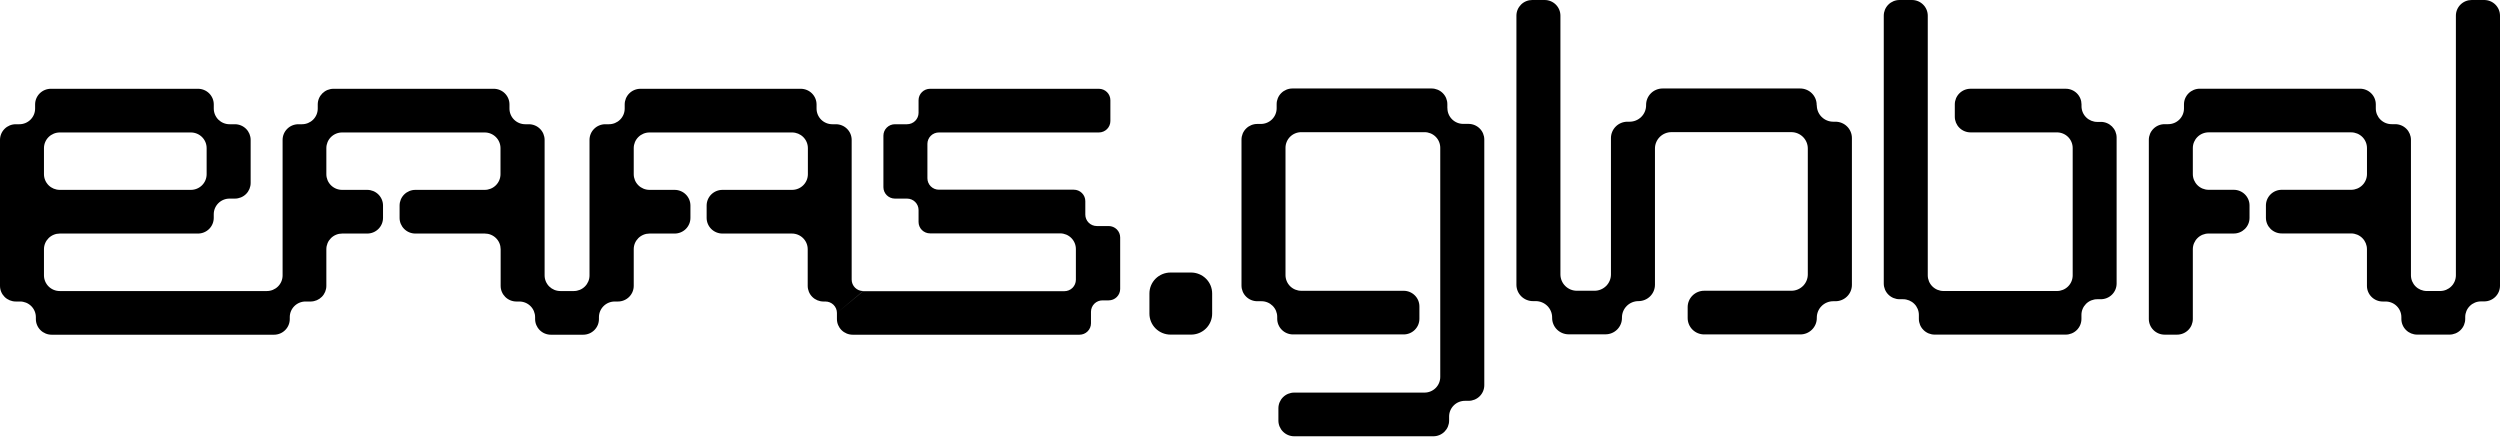
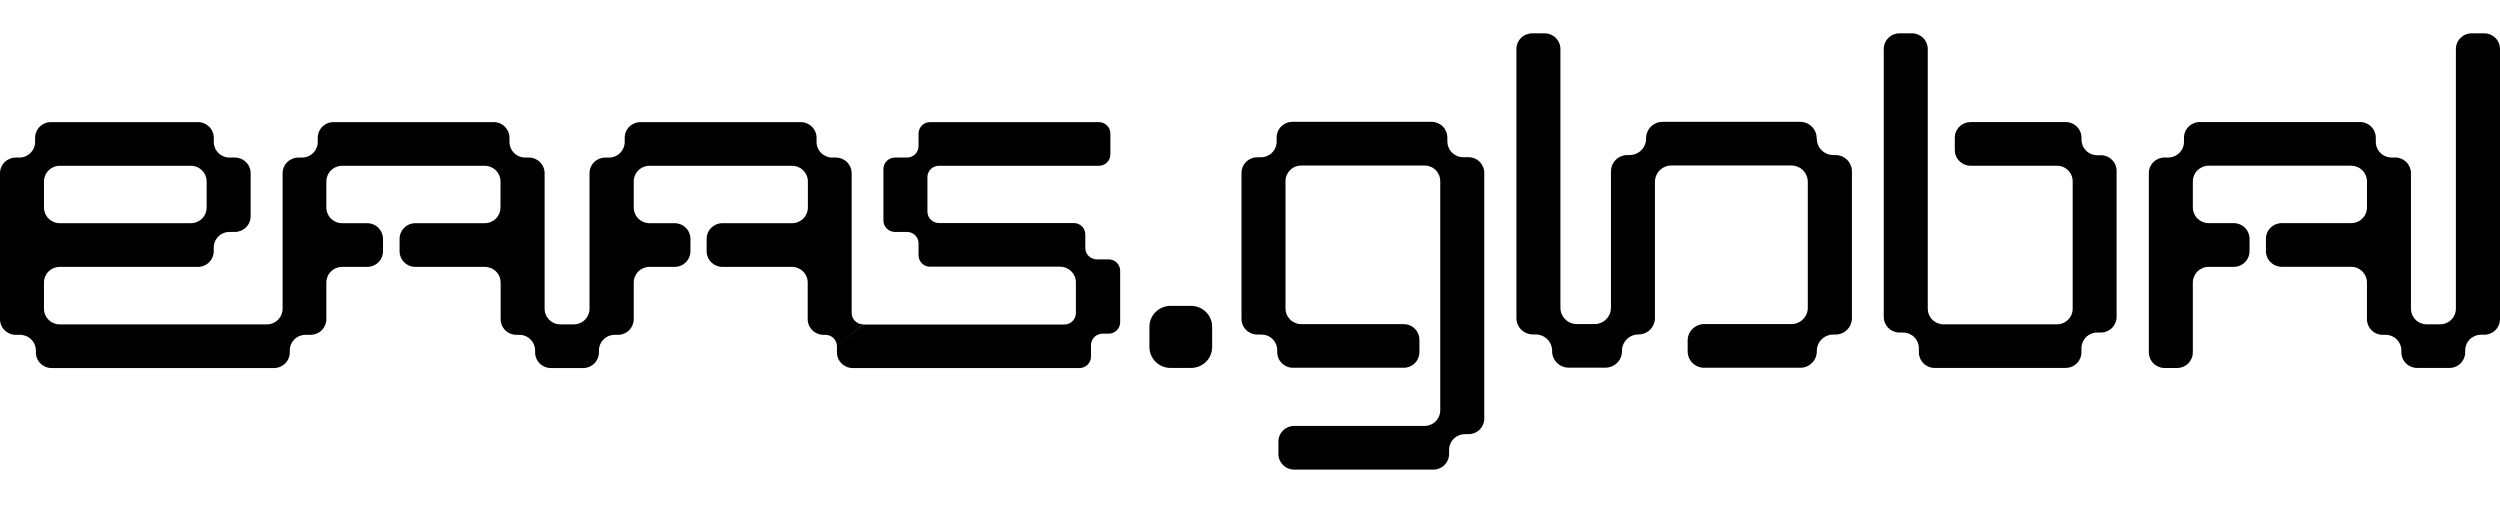
- <svg xmlns="http://www.w3.org/2000/svg" width="255" height="45" viewBox="0 0 255 45" fill="none">
-   <path d="M214.293 12.436H213.927C213.715 12.436 213.506 12.395 213.31 12.315C213.114 12.235 212.936 12.118 212.787 11.969C212.637 11.821 212.518 11.645 212.437 11.45C212.356 11.256 212.314 11.048 212.314 10.838V10.646C212.313 10.436 212.271 10.228 212.19 10.035C212.109 9.841 211.99 9.665 211.84 9.517C211.69 9.369 211.512 9.252 211.317 9.172C211.121 9.092 210.912 9.051 210.701 9.052H200.996C200.57 9.052 200.162 9.22 199.86 9.519C199.559 9.818 199.39 10.223 199.39 10.646V11.906C199.39 12.115 199.431 12.323 199.511 12.517C199.592 12.711 199.71 12.887 199.859 13.035C200.008 13.184 200.185 13.301 200.381 13.382C200.576 13.462 200.785 13.503 200.996 13.503H209.804C210.016 13.503 210.225 13.544 210.421 13.624C210.616 13.704 210.794 13.822 210.944 13.97C211.093 14.119 211.212 14.295 211.292 14.489C211.373 14.683 211.414 14.891 211.414 15.101V28.085C211.414 28.295 211.373 28.503 211.292 28.697C211.212 28.891 211.093 29.067 210.944 29.216C210.794 29.364 210.616 29.482 210.421 29.562C210.225 29.642 210.016 29.683 209.804 29.683H198.238C197.812 29.682 197.403 29.513 197.102 29.213C196.801 28.914 196.632 28.508 196.632 28.085V1.598C196.631 1.174 196.461 0.767 196.158 0.468C195.856 0.168 195.446 -1.09019e-06 195.019 0L193.753 0C193.326 0 192.917 0.168 192.615 0.468C192.313 0.768 192.144 1.174 192.144 1.598V28.92C192.144 29.344 192.313 29.751 192.615 30.051C192.916 30.351 193.326 30.52 193.753 30.521H194.119C194.544 30.522 194.952 30.691 195.253 30.989C195.554 31.288 195.724 31.693 195.725 32.115V32.536C195.727 32.96 195.897 33.365 196.2 33.664C196.502 33.963 196.911 34.13 197.338 34.13H210.701C210.912 34.13 211.121 34.088 211.316 34.007C211.511 33.927 211.689 33.809 211.838 33.66C211.987 33.511 212.105 33.335 212.185 33.141C212.266 32.947 212.307 32.739 212.307 32.529V32.115C212.307 31.905 212.349 31.698 212.43 31.504C212.512 31.311 212.631 31.135 212.78 30.987C212.93 30.839 213.108 30.721 213.303 30.642C213.499 30.562 213.708 30.521 213.92 30.521H214.285C214.713 30.52 215.122 30.351 215.424 30.051C215.726 29.751 215.895 29.344 215.895 28.92V14.033C215.895 13.823 215.854 13.615 215.774 13.421C215.693 13.227 215.574 13.05 215.425 12.901C215.275 12.753 215.098 12.635 214.902 12.554C214.707 12.474 214.497 12.432 214.285 12.432" fill="black" />
-   <path d="M185.3 10.744V10.697C185.3 10.477 185.257 10.26 185.173 10.057C185.088 9.854 184.964 9.67 184.808 9.515C184.652 9.359 184.466 9.236 184.261 9.153C184.057 9.069 183.838 9.026 183.617 9.026H169.585C169.364 9.026 169.145 9.069 168.94 9.153C168.736 9.236 168.55 9.359 168.394 9.515C168.238 9.67 168.114 9.854 168.029 10.057C167.945 10.26 167.902 10.477 167.902 10.697V10.744C167.902 10.963 167.859 11.18 167.774 11.383C167.69 11.586 167.566 11.77 167.409 11.925C167.253 12.08 167.068 12.203 166.863 12.287C166.659 12.371 166.44 12.414 166.219 12.414H166C165.554 12.414 165.127 12.589 164.811 12.902C164.496 13.214 164.318 13.638 164.317 14.081V27.987C164.318 28.206 164.275 28.424 164.19 28.627C164.106 28.829 163.982 29.014 163.826 29.169C163.669 29.324 163.484 29.447 163.279 29.531C163.075 29.615 162.856 29.658 162.635 29.657H160.846C160.625 29.658 160.406 29.615 160.201 29.531C159.997 29.447 159.811 29.324 159.655 29.169C159.499 29.014 159.375 28.829 159.29 28.627C159.206 28.424 159.163 28.206 159.163 27.987V1.598C159.163 1.174 158.994 0.768 158.692 0.468C158.39 0.168 157.981 4.12639e-06 157.554 4.12639e-06H156.288C156.076 -0 155.867 0.04 155.671 0.121C155.475 0.201 155.297 0.318 155.148 0.467C154.998 0.615 154.879 0.791 154.798 0.985C154.717 1.179 154.675 1.387 154.675 1.598V29.047C154.676 29.489 154.853 29.913 155.169 30.226C155.484 30.538 155.912 30.714 156.357 30.714H156.639C156.86 30.714 157.079 30.757 157.283 30.841C157.486 30.925 157.672 31.048 157.828 31.203C157.984 31.358 158.107 31.542 158.191 31.745C158.276 31.948 158.319 32.165 158.318 32.384V32.431C158.318 32.874 158.495 33.299 158.811 33.612C159.127 33.925 159.555 34.101 160.001 34.101H163.758C163.979 34.102 164.198 34.059 164.402 33.975C164.607 33.891 164.792 33.768 164.949 33.613C165.105 33.458 165.229 33.274 165.313 33.071C165.398 32.868 165.441 32.651 165.44 32.431V32.384C165.44 31.941 165.618 31.516 165.933 31.203C166.249 30.89 166.677 30.714 167.123 30.714C167.569 30.714 167.996 30.538 168.312 30.226C168.627 29.913 168.805 29.489 168.806 29.047V15.152C168.805 14.932 168.848 14.714 168.933 14.511C169.017 14.308 169.141 14.124 169.297 13.968C169.454 13.813 169.639 13.69 169.844 13.605C170.048 13.521 170.267 13.478 170.488 13.478H182.713C182.935 13.478 183.154 13.521 183.358 13.605C183.563 13.69 183.748 13.813 183.905 13.968C184.061 14.124 184.185 14.308 184.269 14.511C184.353 14.714 184.397 14.932 184.396 15.152V27.987C184.397 28.206 184.353 28.424 184.269 28.627C184.185 28.829 184.061 29.014 183.904 29.169C183.748 29.324 183.562 29.447 183.358 29.531C183.154 29.615 182.935 29.658 182.713 29.657H173.824C173.378 29.657 172.95 29.833 172.635 30.146C172.319 30.459 172.142 30.884 172.142 31.327V32.442C172.142 32.885 172.319 33.31 172.635 33.623C172.95 33.936 173.378 34.112 173.824 34.112H183.632C183.853 34.112 184.071 34.069 184.276 33.985C184.48 33.901 184.665 33.778 184.821 33.623C184.978 33.468 185.102 33.284 185.186 33.081C185.271 32.879 185.314 32.661 185.314 32.442V32.395C185.314 32.176 185.357 31.959 185.441 31.756C185.525 31.553 185.649 31.369 185.805 31.214C185.961 31.059 186.146 30.936 186.35 30.852C186.554 30.768 186.773 30.725 186.993 30.725H187.213C187.434 30.725 187.652 30.682 187.856 30.599C188.061 30.515 188.246 30.393 188.402 30.238C188.559 30.083 188.683 29.899 188.767 29.697C188.852 29.494 188.895 29.277 188.895 29.058V14.081C188.895 13.861 188.852 13.644 188.767 13.442C188.683 13.24 188.559 13.056 188.402 12.901C188.246 12.746 188.061 12.623 187.856 12.54C187.652 12.456 187.434 12.414 187.213 12.414H186.993C186.773 12.414 186.554 12.371 186.35 12.287C186.146 12.203 185.961 12.08 185.805 11.925C185.649 11.77 185.525 11.585 185.441 11.383C185.357 11.18 185.314 10.963 185.314 10.744" fill="black" />
-   <path d="M147.63 11.045V10.624C147.63 10.2 147.46 9.794 147.158 9.494C146.857 9.195 146.447 9.026 146.02 9.026H131.827C131.4 9.026 130.991 9.195 130.689 9.494C130.387 9.794 130.218 10.2 130.218 10.624V11.045C130.218 11.469 130.048 11.875 129.746 12.175C129.444 12.474 129.035 12.643 128.608 12.643H128.242C127.815 12.643 127.406 12.811 127.104 13.111C126.802 13.41 126.633 13.817 126.633 14.24V29.127C126.633 29.551 126.802 29.957 127.104 30.257C127.406 30.556 127.815 30.725 128.242 30.725H128.667C128.878 30.724 129.088 30.765 129.283 30.845C129.479 30.925 129.656 31.043 129.806 31.191C129.955 31.34 130.074 31.516 130.155 31.71C130.235 31.904 130.277 32.112 130.276 32.322V32.515C130.276 32.938 130.446 33.345 130.748 33.644C131.049 33.944 131.459 34.112 131.886 34.112H143.167C143.379 34.113 143.588 34.072 143.784 33.992C143.98 33.912 144.158 33.794 144.307 33.646C144.457 33.497 144.576 33.321 144.657 33.127C144.738 32.933 144.78 32.725 144.78 32.515V31.255C144.78 31.045 144.738 30.837 144.657 30.643C144.576 30.449 144.457 30.273 144.307 30.125C144.157 29.977 143.979 29.86 143.784 29.78C143.588 29.7 143.379 29.66 143.167 29.661H132.731C132.519 29.661 132.309 29.619 132.114 29.539C131.918 29.458 131.741 29.34 131.591 29.192C131.442 29.043 131.323 28.866 131.243 28.672C131.162 28.478 131.121 28.27 131.121 28.059V15.075C131.121 14.866 131.163 14.658 131.244 14.465C131.325 14.271 131.443 14.095 131.593 13.947C131.742 13.799 131.92 13.682 132.115 13.602C132.31 13.522 132.52 13.481 132.731 13.482H145.3C145.511 13.481 145.72 13.522 145.915 13.602C146.11 13.682 146.287 13.799 146.436 13.947C146.585 14.095 146.704 14.271 146.784 14.465C146.865 14.659 146.906 14.866 146.906 15.075V38.447C146.906 38.657 146.865 38.865 146.784 39.059C146.704 39.252 146.586 39.428 146.436 39.577C146.287 39.725 146.11 39.843 145.915 39.923C145.72 40.004 145.511 40.045 145.3 40.045H132.006C131.58 40.046 131.171 40.215 130.869 40.514C130.568 40.813 130.398 41.219 130.397 41.643V42.903C130.398 43.326 130.568 43.732 130.869 44.031C131.171 44.331 131.58 44.499 132.006 44.5H146.203C146.629 44.499 147.038 44.331 147.339 44.031C147.64 43.731 147.809 43.326 147.809 42.903V42.481C147.81 42.057 147.98 41.651 148.283 41.352C148.585 41.052 148.995 40.884 149.422 40.884H149.788C150 40.884 150.209 40.843 150.405 40.763C150.6 40.683 150.778 40.565 150.927 40.417C151.077 40.269 151.195 40.092 151.276 39.898C151.357 39.704 151.398 39.496 151.398 39.286V14.233C151.398 13.809 151.228 13.403 150.926 13.103C150.624 12.804 150.215 12.636 149.788 12.636H149.247C148.82 12.636 148.41 12.467 148.109 12.168C147.807 11.868 147.637 11.462 147.637 11.038" fill="black" />
-   <path d="M253.379 4.12639e-06H252.114C251.902 -0 251.692 0.04 251.497 0.121C251.301 0.201 251.123 0.318 250.973 0.467C250.823 0.615 250.705 0.791 250.623 0.985C250.542 1.179 250.501 1.387 250.501 1.598V28.081C250.501 28.291 250.46 28.5 250.379 28.694C250.298 28.888 250.18 29.065 250.03 29.213C249.881 29.362 249.703 29.48 249.508 29.561C249.312 29.641 249.103 29.683 248.891 29.683H247.527C247.099 29.682 246.69 29.512 246.388 29.212C246.087 28.912 245.917 28.505 245.917 28.081V14.262C245.917 13.838 245.747 13.432 245.446 13.133C245.144 12.833 244.734 12.665 244.308 12.665H243.942C243.515 12.665 243.105 12.496 242.804 12.197C242.502 11.897 242.332 11.491 242.332 11.067V10.642C242.331 10.219 242.161 9.814 241.859 9.515C241.558 9.216 241.149 9.048 240.723 9.048H224.375C223.949 9.048 223.54 9.216 223.238 9.515C222.936 9.814 222.766 10.219 222.766 10.642V11.067C222.766 11.491 222.596 11.897 222.294 12.197C221.992 12.496 221.583 12.665 221.156 12.665H220.79C220.363 12.665 219.954 12.833 219.652 13.133C219.35 13.432 219.181 13.838 219.181 14.262V32.536C219.181 32.746 219.222 32.954 219.303 33.148C219.384 33.342 219.503 33.518 219.652 33.666C219.802 33.814 219.979 33.932 220.174 34.012C220.37 34.093 220.579 34.134 220.79 34.134H222.06C222.271 34.134 222.48 34.093 222.675 34.012C222.871 33.932 223.048 33.814 223.198 33.666C223.347 33.518 223.466 33.342 223.547 33.148C223.627 32.954 223.669 32.746 223.669 32.536V25.416C223.67 24.993 223.84 24.587 224.142 24.288C224.443 23.988 224.852 23.82 225.279 23.819H227.839C228.051 23.819 228.261 23.778 228.456 23.698C228.652 23.618 228.83 23.5 228.98 23.352C229.129 23.204 229.248 23.027 229.329 22.833C229.411 22.639 229.452 22.431 229.452 22.221V20.957C229.452 20.747 229.411 20.539 229.329 20.345C229.248 20.151 229.129 19.975 228.98 19.827C228.83 19.678 228.652 19.561 228.456 19.48C228.261 19.4 228.051 19.359 227.839 19.36H225.279C224.852 19.359 224.443 19.19 224.142 18.891C223.84 18.591 223.67 18.186 223.669 17.762V15.097C223.67 14.674 223.84 14.268 224.142 13.969C224.443 13.669 224.852 13.501 225.279 13.5H239.819C240.246 13.501 240.655 13.669 240.957 13.968C241.26 14.268 241.43 14.674 241.432 15.097V17.762C241.43 18.186 241.26 18.592 240.957 18.891C240.655 19.191 240.246 19.359 239.819 19.36H232.737C232.526 19.359 232.316 19.4 232.12 19.48C231.924 19.561 231.747 19.678 231.597 19.827C231.447 19.975 231.328 20.151 231.247 20.345C231.166 20.539 231.124 20.747 231.124 20.957V22.214C231.124 22.424 231.166 22.632 231.247 22.826C231.328 23.02 231.447 23.196 231.597 23.345C231.747 23.493 231.924 23.611 232.12 23.691C232.316 23.771 232.526 23.812 232.737 23.811H239.819C240.247 23.813 240.656 23.983 240.958 24.284C241.259 24.585 241.429 24.992 241.429 25.416V29.156C241.428 29.366 241.469 29.573 241.55 29.767C241.63 29.961 241.749 30.137 241.898 30.285C242.047 30.434 242.224 30.552 242.419 30.632C242.614 30.712 242.823 30.754 243.035 30.754H243.331C243.758 30.754 244.167 30.922 244.469 31.222C244.771 31.521 244.94 31.927 244.94 32.351V32.544C244.943 32.965 245.114 33.369 245.416 33.666C245.717 33.964 246.125 34.13 246.55 34.13H249.842C250.269 34.13 250.678 33.962 250.98 33.663C251.282 33.363 251.452 32.956 251.452 32.533V32.34C251.452 31.917 251.621 31.51 251.923 31.211C252.225 30.911 252.634 30.743 253.061 30.743H253.39C253.817 30.743 254.227 30.574 254.528 30.275C254.83 29.975 255 29.569 255 29.145V1.598C255 1.174 254.83 0.768 254.528 0.468C254.227 0.168 253.817 4.12639e-06 253.39 4.12639e-06" fill="black" />
-   <path d="M4.485 17.77V15.108C4.486 14.684 4.656 14.278 4.958 13.978C5.261 13.679 5.671 13.511 6.098 13.511H19.468C19.895 13.511 20.304 13.679 20.606 13.979C20.908 14.278 21.077 14.684 21.077 15.108V17.77C21.077 18.193 20.908 18.6 20.606 18.899C20.304 19.199 19.895 19.367 19.468 19.367H6.098C5.671 19.367 5.261 19.199 4.958 18.9C4.656 18.6 4.486 18.194 4.485 17.77ZM88.045 29.686C87.734 29.686 87.436 29.564 87.216 29.346C86.996 29.128 86.871 28.833 86.87 28.524V14.27C86.87 13.846 86.701 13.439 86.399 13.14C86.097 12.84 85.688 12.672 85.261 12.672H84.895C84.684 12.672 84.475 12.631 84.28 12.55C84.085 12.47 83.907 12.352 83.758 12.204C83.609 12.055 83.491 11.879 83.41 11.685C83.33 11.492 83.289 11.284 83.289 11.074V10.653C83.288 10.229 83.118 9.823 82.815 9.523C82.513 9.224 82.103 9.056 81.676 9.056H65.328C64.901 9.056 64.492 9.224 64.19 9.523C63.888 9.823 63.719 10.229 63.719 10.653V11.074C63.719 11.284 63.678 11.492 63.597 11.686C63.517 11.88 63.398 12.057 63.248 12.205C63.099 12.354 62.921 12.471 62.726 12.551C62.53 12.631 62.321 12.672 62.109 12.672H61.743C61.532 12.671 61.322 12.712 61.127 12.793C60.931 12.873 60.753 12.99 60.603 13.139C60.453 13.287 60.334 13.463 60.253 13.657C60.172 13.851 60.13 14.059 60.13 14.27V28.092C60.131 28.302 60.09 28.509 60.01 28.702C59.929 28.895 59.811 29.071 59.662 29.219C59.514 29.367 59.337 29.485 59.142 29.565C58.947 29.645 58.739 29.686 58.528 29.686H57.16C56.949 29.687 56.74 29.646 56.544 29.566C56.349 29.486 56.172 29.369 56.022 29.221C55.873 29.073 55.754 28.897 55.673 28.703C55.592 28.509 55.55 28.302 55.55 28.092V14.27C55.55 13.846 55.381 13.439 55.079 13.14C54.777 12.84 54.368 12.672 53.941 12.672H53.575C53.364 12.672 53.154 12.631 52.959 12.551C52.763 12.471 52.586 12.354 52.436 12.205C52.286 12.057 52.168 11.88 52.087 11.686C52.007 11.492 51.965 11.284 51.966 11.074V10.653C51.966 10.443 51.925 10.235 51.844 10.041C51.763 9.847 51.645 9.671 51.495 9.522C51.346 9.374 51.168 9.256 50.973 9.176C50.777 9.096 50.568 9.055 50.356 9.056H34.02C33.808 9.056 33.599 9.097 33.404 9.177C33.208 9.257 33.031 9.375 32.881 9.523C32.732 9.672 32.613 9.848 32.532 10.042C32.452 10.236 32.41 10.443 32.41 10.653V11.074C32.41 11.284 32.369 11.492 32.288 11.686C32.208 11.88 32.089 12.057 31.94 12.205C31.79 12.354 31.612 12.471 31.417 12.551C31.221 12.631 31.012 12.672 30.8 12.672H30.435C30.008 12.672 29.598 12.84 29.297 13.14C28.995 13.439 28.825 13.846 28.825 14.27V28.092C28.825 28.302 28.784 28.509 28.703 28.703C28.622 28.897 28.503 29.073 28.354 29.221C28.204 29.369 28.026 29.486 27.831 29.566C27.636 29.646 27.427 29.687 27.216 29.686H6.098C5.887 29.687 5.677 29.646 5.482 29.566C5.286 29.486 5.109 29.369 4.959 29.221C4.809 29.073 4.69 28.897 4.609 28.703C4.527 28.51 4.485 28.302 4.485 28.092V25.416C4.485 25.206 4.527 24.999 4.609 24.805C4.69 24.612 4.809 24.436 4.959 24.288C5.109 24.14 5.286 24.022 5.482 23.943C5.677 23.863 5.887 23.822 6.098 23.822H20.189C20.401 23.823 20.61 23.782 20.806 23.701C21.002 23.621 21.18 23.503 21.33 23.355C21.48 23.206 21.599 23.029 21.68 22.834C21.761 22.64 21.802 22.432 21.802 22.221V21.858C21.801 21.648 21.843 21.44 21.923 21.246C22.004 21.051 22.122 20.875 22.272 20.726C22.421 20.577 22.599 20.459 22.794 20.379C22.99 20.298 23.2 20.257 23.411 20.257H23.96C24.171 20.257 24.38 20.215 24.575 20.135C24.77 20.055 24.948 19.937 25.097 19.789C25.246 19.64 25.364 19.464 25.445 19.27C25.525 19.076 25.566 18.869 25.566 18.659V14.27C25.566 14.06 25.525 13.852 25.445 13.658C25.364 13.465 25.246 13.289 25.097 13.14C24.948 12.992 24.77 12.874 24.575 12.794C24.38 12.713 24.171 12.672 23.96 12.672H23.411C23.2 12.672 22.991 12.631 22.796 12.55C22.601 12.47 22.424 12.352 22.274 12.204C22.125 12.055 22.007 11.879 21.927 11.685C21.846 11.492 21.805 11.284 21.805 11.074V10.653C21.805 10.443 21.764 10.235 21.683 10.041C21.601 9.847 21.483 9.671 21.333 9.522C21.183 9.374 21.005 9.256 20.809 9.176C20.614 9.096 20.404 9.055 20.192 9.056H5.194C4.983 9.055 4.773 9.096 4.577 9.176C4.382 9.256 4.204 9.374 4.054 9.522C3.904 9.671 3.785 9.847 3.704 10.041C3.623 10.235 3.581 10.443 3.581 10.653V11.074C3.582 11.284 3.54 11.492 3.46 11.685C3.38 11.879 3.261 12.055 3.112 12.204C2.963 12.352 2.786 12.47 2.591 12.55C2.396 12.631 2.187 12.672 1.975 12.672H1.61C1.183 12.672 0.773 12.84 0.471 13.14C0.17 13.439 0 13.846 0 14.27L0 29.156C0 29.58 0.17 29.986 0.471 30.286C0.773 30.585 1.183 30.754 1.61 30.754H2.034C2.246 30.752 2.457 30.792 2.654 30.871C2.851 30.951 3.03 31.068 3.181 31.216C3.332 31.365 3.452 31.542 3.534 31.737C3.616 31.931 3.658 32.14 3.658 32.351V32.544C3.658 32.968 3.828 33.374 4.129 33.673C4.431 33.973 4.841 34.141 5.268 34.141H27.947C28.159 34.141 28.368 34.1 28.563 34.02C28.758 33.94 28.936 33.822 29.085 33.673C29.235 33.525 29.353 33.349 29.434 33.155C29.515 32.961 29.557 32.754 29.557 32.544V32.351C29.556 32.141 29.598 31.933 29.678 31.739C29.759 31.545 29.878 31.369 30.027 31.221C30.177 31.072 30.354 30.954 30.55 30.874C30.745 30.794 30.955 30.753 31.166 30.754H31.711C32.132 30.745 32.533 30.573 32.828 30.274C33.123 29.976 33.288 29.574 33.288 29.156V25.416C33.288 25.207 33.33 24.999 33.41 24.805C33.491 24.612 33.61 24.436 33.76 24.288C33.909 24.14 34.087 24.023 34.282 23.943C34.477 23.863 34.686 23.822 34.897 23.822H37.458C37.67 23.822 37.879 23.781 38.075 23.7C38.27 23.62 38.448 23.502 38.597 23.353C38.747 23.204 38.865 23.028 38.946 22.834C39.027 22.639 39.068 22.431 39.068 22.221V20.965C39.068 20.541 38.898 20.135 38.596 19.835C38.294 19.536 37.885 19.367 37.458 19.367H34.897C34.686 19.367 34.477 19.326 34.282 19.246C34.086 19.165 33.909 19.048 33.759 18.899C33.61 18.751 33.491 18.575 33.41 18.381C33.33 18.187 33.288 17.98 33.288 17.77V15.108C33.288 14.898 33.33 14.691 33.41 14.497C33.491 14.303 33.61 14.127 33.759 13.979C33.909 13.83 34.086 13.713 34.282 13.632C34.477 13.552 34.686 13.511 34.897 13.511H49.438C49.865 13.511 50.275 13.679 50.577 13.978C50.88 14.278 51.05 14.684 51.051 15.108V17.77C51.05 18.194 50.88 18.6 50.577 18.9C50.275 19.199 49.865 19.367 49.438 19.367H42.367C41.94 19.367 41.531 19.536 41.229 19.835C40.927 20.135 40.758 20.541 40.758 20.965V22.221C40.757 22.431 40.798 22.639 40.879 22.834C40.96 23.028 41.078 23.204 41.228 23.353C41.377 23.502 41.555 23.62 41.75 23.7C41.946 23.781 42.155 23.822 42.367 23.822H49.453C49.664 23.822 49.873 23.863 50.069 23.943C50.264 24.022 50.442 24.14 50.592 24.288C50.742 24.436 50.861 24.612 50.942 24.805C51.023 24.999 51.065 25.206 51.066 25.416V29.156C51.065 29.366 51.107 29.574 51.187 29.768C51.268 29.962 51.387 30.138 51.536 30.287C51.686 30.435 51.863 30.553 52.059 30.633C52.254 30.713 52.464 30.754 52.675 30.754H52.972C53.398 30.754 53.808 30.922 54.11 31.222C54.412 31.521 54.581 31.928 54.581 32.351V32.544C54.581 32.754 54.623 32.961 54.704 33.155C54.785 33.349 54.903 33.525 55.053 33.673C55.202 33.822 55.38 33.94 55.575 34.02C55.77 34.1 55.979 34.141 56.191 34.141H59.483C59.694 34.141 59.904 34.1 60.099 34.02C60.294 33.94 60.471 33.822 60.621 33.673C60.77 33.525 60.889 33.349 60.97 33.155C61.051 32.961 61.092 32.754 61.092 32.544V32.351C61.092 31.928 61.262 31.521 61.564 31.222C61.866 30.922 62.275 30.754 62.702 30.754H63.031C63.242 30.754 63.452 30.712 63.647 30.632C63.842 30.552 64.02 30.434 64.169 30.286C64.319 30.137 64.437 29.961 64.518 29.767C64.599 29.574 64.641 29.366 64.641 29.156V25.416C64.641 25.207 64.682 24.999 64.763 24.805C64.844 24.612 64.963 24.436 65.112 24.288C65.262 24.14 65.439 24.023 65.635 23.943C65.83 23.863 66.039 23.822 66.25 23.822H68.811C69.023 23.823 69.233 23.782 69.429 23.701C69.625 23.621 69.803 23.503 69.953 23.355C70.103 23.206 70.221 23.029 70.302 22.834C70.383 22.64 70.424 22.432 70.424 22.221V20.965C70.424 20.755 70.382 20.547 70.301 20.353C70.22 20.159 70.101 19.982 69.951 19.834C69.801 19.686 69.624 19.568 69.428 19.488C69.232 19.408 69.022 19.367 68.811 19.367H66.25C65.823 19.367 65.414 19.199 65.112 18.899C64.81 18.6 64.641 18.193 64.641 17.77V15.108C64.641 14.684 64.81 14.278 65.112 13.979C65.414 13.679 65.823 13.511 66.25 13.511H80.794C81.221 13.512 81.63 13.68 81.931 13.98C82.233 14.279 82.403 14.685 82.404 15.108V17.77C82.403 18.193 82.233 18.599 81.931 18.898C81.63 19.198 81.221 19.366 80.794 19.367H73.691C73.479 19.367 73.269 19.408 73.073 19.488C72.878 19.568 72.7 19.686 72.55 19.834C72.4 19.982 72.281 20.159 72.2 20.353C72.119 20.547 72.077 20.755 72.077 20.965V22.221C72.077 22.432 72.118 22.64 72.199 22.834C72.28 23.029 72.399 23.206 72.549 23.355C72.699 23.503 72.877 23.621 73.073 23.701C73.269 23.782 73.479 23.823 73.691 23.822H80.776C81.202 23.822 81.611 23.99 81.913 24.289C82.215 24.588 82.385 24.993 82.386 25.416V29.156C82.386 29.58 82.555 29.986 82.857 30.286C83.159 30.585 83.568 30.754 83.995 30.754H84.193C84.504 30.754 84.803 30.877 85.023 31.095C85.243 31.314 85.367 31.61 85.367 31.919L88.045 29.686ZM85.367 31.919V32.544C85.367 32.968 85.537 33.374 85.838 33.673C86.14 33.973 86.55 34.141 86.977 34.141H110.106C110.418 34.141 110.716 34.019 110.936 33.8C111.157 33.581 111.28 33.285 111.28 32.976V31.803C111.28 31.65 111.31 31.498 111.369 31.357C111.428 31.215 111.514 31.086 111.623 30.978C111.732 30.869 111.862 30.784 112.005 30.725C112.147 30.667 112.3 30.637 112.455 30.638H113.084C113.395 30.638 113.694 30.515 113.914 30.296C114.134 30.078 114.258 29.781 114.258 29.472V24.218C114.257 23.91 114.133 23.614 113.913 23.396C113.693 23.179 113.395 23.056 113.084 23.056H111.873C111.562 23.055 111.264 22.932 111.045 22.714C110.826 22.495 110.702 22.199 110.702 21.891V20.515C110.702 20.206 110.579 19.909 110.358 19.691C110.138 19.472 109.84 19.349 109.528 19.349H95.77C95.616 19.35 95.464 19.32 95.321 19.262C95.179 19.203 95.049 19.118 94.94 19.01C94.831 18.902 94.745 18.774 94.686 18.633C94.626 18.491 94.596 18.34 94.596 18.187V14.672C94.596 14.52 94.626 14.368 94.686 14.227C94.745 14.086 94.831 13.958 94.94 13.85C95.049 13.742 95.179 13.656 95.321 13.598C95.464 13.54 95.616 13.51 95.77 13.511H112.085C112.396 13.511 112.695 13.388 112.915 13.169C113.136 12.951 113.259 12.654 113.259 12.345V10.221C113.259 9.912 113.136 9.615 112.915 9.397C112.695 9.178 112.396 9.056 112.085 9.056H94.867C94.555 9.056 94.257 9.178 94.037 9.397C93.816 9.615 93.693 9.912 93.693 10.221V11.506C93.693 11.816 93.569 12.112 93.349 12.331C93.129 12.549 92.83 12.672 92.518 12.672H91.282C90.971 12.672 90.672 12.795 90.452 13.013C90.231 13.232 90.108 13.528 90.108 13.837V19.091C90.108 19.4 90.231 19.697 90.452 19.916C90.672 20.134 90.971 20.257 91.282 20.257H92.518C92.829 20.257 93.127 20.379 93.347 20.597C93.567 20.815 93.692 21.11 93.693 21.419V22.639C93.692 22.792 93.722 22.944 93.781 23.085C93.84 23.227 93.926 23.356 94.035 23.464C94.145 23.572 94.274 23.658 94.417 23.716C94.56 23.775 94.713 23.805 94.867 23.804H108.142C108.353 23.806 108.563 23.849 108.758 23.93C108.953 24.012 109.129 24.131 109.278 24.281C109.426 24.431 109.544 24.608 109.623 24.803C109.702 24.998 109.742 25.206 109.74 25.416V28.539C109.739 28.847 109.615 29.143 109.395 29.361C109.175 29.578 108.877 29.701 108.566 29.701H88.045" fill="black" />
-   <path d="M121.482 34.13H119.393C118.823 34.13 118.276 33.905 117.872 33.505C117.469 33.105 117.242 32.562 117.242 31.995V29.933C117.242 29.367 117.469 28.824 117.872 28.423C118.276 28.023 118.823 27.798 119.393 27.798H121.482C121.765 27.797 122.045 27.852 122.307 27.959C122.569 28.065 122.807 28.223 123.007 28.421C123.208 28.619 123.367 28.855 123.476 29.114C123.584 29.374 123.64 29.652 123.64 29.933V32.006C123.637 32.572 123.408 33.113 123.004 33.511C122.599 33.91 122.052 34.132 121.482 34.13Z" fill="black" />
+ <svg xmlns="http://www.w3.org/2000/svg" width="150" height="31" viewBox="0 0 150 31" fill="none">
+   <path d="M126.054 9.315H125.839C125.715 9.315 125.591 9.291 125.476 9.244C125.361 9.197 125.256 9.128 125.168 9.041C125.08 8.953 125.01 8.85 124.963 8.736C124.915 8.621 124.89 8.499 124.89 8.375V8.262C124.89 8.139 124.865 8.017 124.817 7.903C124.769 7.789 124.7 7.685 124.611 7.598C124.523 7.511 124.419 7.442 124.304 7.395C124.189 7.348 124.066 7.324 123.941 7.325H118.233C117.982 7.325 117.742 7.423 117.565 7.599C117.388 7.775 117.288 8.014 117.288 8.262V9.003C117.288 9.127 117.312 9.249 117.359 9.363C117.407 9.477 117.476 9.58 117.564 9.668C117.652 9.755 117.756 9.824 117.871 9.872C117.985 9.919 118.108 9.943 118.233 9.943H123.414C123.539 9.943 123.662 9.967 123.777 10.014C123.892 10.061 123.996 10.13 124.084 10.218C124.172 10.305 124.242 10.409 124.289 10.523C124.337 10.637 124.361 10.759 124.361 10.883V18.52C124.361 18.644 124.337 18.766 124.289 18.881C124.242 18.995 124.172 19.098 124.084 19.186C123.996 19.273 123.892 19.342 123.777 19.389C123.662 19.436 123.539 19.461 123.414 19.46H116.61C116.36 19.46 116.119 19.36 115.942 19.184C115.765 19.008 115.666 18.769 115.666 18.52V2.94C115.665 2.69 115.565 2.451 115.387 2.275C115.209 2.099 114.968 2 114.717 2H113.972C113.721 2 113.48 2.099 113.303 2.275C113.125 2.451 113.025 2.691 113.025 2.94V19.012C113.025 19.261 113.125 19.5 113.303 19.677C113.48 19.854 113.721 19.953 113.972 19.954H114.187C114.438 19.954 114.678 20.053 114.855 20.229C115.032 20.405 115.131 20.643 115.132 20.891V21.139C115.133 21.388 115.234 21.627 115.411 21.802C115.589 21.978 115.83 22.077 116.081 22.077H123.941C124.066 22.076 124.189 22.052 124.303 22.004C124.418 21.957 124.522 21.887 124.61 21.8C124.698 21.712 124.767 21.609 124.815 21.495C124.862 21.38 124.886 21.258 124.886 21.135V20.891C124.886 20.768 124.911 20.646 124.959 20.532C125.007 20.418 125.077 20.314 125.165 20.227C125.253 20.14 125.357 20.071 125.472 20.024C125.587 19.977 125.711 19.953 125.835 19.954H126.05C126.301 19.953 126.542 19.854 126.72 19.677C126.897 19.5 126.997 19.261 126.997 19.012V10.255C126.997 10.131 126.973 10.009 126.925 9.895C126.878 9.78 126.808 9.677 126.72 9.589C126.632 9.502 126.528 9.432 126.413 9.385C126.298 9.337 126.175 9.313 126.05 9.313" fill="black" />
+   <path d="M108.999 8.32V8.292C109 8.163 108.974 8.035 108.925 7.916C108.875 7.796 108.802 7.688 108.71 7.597C108.618 7.505 108.509 7.433 108.389 7.384C108.269 7.335 108.14 7.309 108.01 7.31H99.755C99.625 7.309 99.497 7.335 99.376 7.384C99.256 7.433 99.147 7.505 99.055 7.597C98.963 7.688 98.89 7.796 98.84 7.916C98.791 8.035 98.765 8.163 98.766 8.292V8.32C98.766 8.449 98.74 8.577 98.69 8.696C98.641 8.815 98.568 8.923 98.476 9.015C98.384 9.106 98.275 9.178 98.155 9.228C98.034 9.277 97.906 9.302 97.776 9.302H97.647C97.385 9.302 97.133 9.406 96.948 9.589C96.762 9.773 96.657 10.023 96.657 10.283V18.463C96.657 18.592 96.632 18.72 96.582 18.839C96.532 18.959 96.46 19.067 96.368 19.158C96.276 19.25 96.166 19.322 96.046 19.371C95.926 19.42 95.797 19.446 95.667 19.445H94.615C94.485 19.446 94.356 19.42 94.236 19.371C94.116 19.322 94.006 19.25 93.914 19.158C93.822 19.067 93.749 18.959 93.7 18.839C93.65 18.72 93.625 18.592 93.625 18.463V2.94C93.625 2.691 93.525 2.451 93.348 2.275C93.17 2.099 92.929 2 92.678 2H91.934C91.809 2 91.686 2.024 91.571 2.071C91.456 2.118 91.351 2.187 91.263 2.275C91.175 2.362 91.105 2.465 91.057 2.58C91.009 2.694 90.985 2.816 90.985 2.94V19.087C90.985 19.347 91.09 19.596 91.275 19.78C91.461 19.964 91.713 20.067 91.975 20.067H92.14C92.27 20.067 92.399 20.092 92.519 20.142C92.639 20.191 92.748 20.264 92.84 20.355C92.931 20.446 93.004 20.554 93.053 20.674C93.103 20.793 93.128 20.92 93.128 21.049V21.077C93.128 21.338 93.232 21.588 93.418 21.772C93.604 21.956 93.855 22.06 94.118 22.06H96.328C96.458 22.06 96.587 22.035 96.707 21.985C96.827 21.936 96.936 21.864 97.028 21.773C97.12 21.681 97.193 21.573 97.243 21.453C97.292 21.334 97.318 21.206 97.317 21.077V21.049C97.317 20.789 97.422 20.539 97.607 20.355C97.793 20.17 98.045 20.067 98.307 20.067C98.57 20.067 98.821 19.964 99.007 19.78C99.192 19.596 99.297 19.347 99.297 19.087V10.913C99.297 10.784 99.322 10.656 99.372 10.536C99.421 10.417 99.494 10.308 99.586 10.217C99.678 10.125 99.787 10.053 99.908 10.003C100.028 9.954 100.157 9.928 100.287 9.928H107.478C107.608 9.928 107.737 9.954 107.857 10.003C107.978 10.053 108.087 10.125 108.179 10.217C108.271 10.308 108.344 10.417 108.393 10.536C108.443 10.656 108.468 10.784 108.468 10.913V18.463C108.468 18.592 108.443 18.72 108.393 18.839C108.344 18.959 108.271 19.067 108.179 19.158C108.087 19.25 107.978 19.322 107.857 19.371C107.737 19.42 107.608 19.446 107.478 19.445H102.249C101.987 19.445 101.735 19.549 101.549 19.733C101.364 19.917 101.26 20.167 101.26 20.428V21.084C101.26 21.344 101.364 21.594 101.549 21.778C101.735 21.962 101.987 22.066 102.249 22.066H108.018C108.148 22.066 108.277 22.041 108.397 21.991C108.517 21.942 108.626 21.869 108.718 21.778C108.81 21.687 108.883 21.579 108.933 21.459C108.982 21.34 109.008 21.212 109.008 21.084V21.056C109.008 20.927 109.033 20.799 109.083 20.68C109.132 20.561 109.205 20.452 109.297 20.361C109.388 20.27 109.497 20.198 109.617 20.148C109.737 20.099 109.866 20.073 109.996 20.073H110.125C110.255 20.074 110.383 20.048 110.503 19.999C110.624 19.95 110.733 19.878 110.825 19.787C110.917 19.696 110.99 19.588 111.039 19.469C111.089 19.349 111.115 19.222 111.115 19.093V10.283C111.115 10.154 111.089 10.026 111.039 9.907C110.99 9.788 110.917 9.68 110.825 9.589C110.733 9.498 110.624 9.426 110.503 9.376C110.383 9.327 110.255 9.302 110.125 9.302H109.996C109.866 9.302 109.737 9.277 109.617 9.228C109.497 9.178 109.388 9.106 109.297 9.014C109.205 8.923 109.132 8.815 109.083 8.696C109.033 8.577 109.008 8.449 109.008 8.32" fill="black" />
+   <path d="M86.841 8.497V8.249C86.841 8 86.741 7.761 86.564 7.585C86.386 7.409 86.145 7.31 85.894 7.31H77.545C77.294 7.31 77.053 7.409 76.876 7.585C76.698 7.761 76.599 8 76.599 8.249V8.497C76.599 8.746 76.499 8.985 76.321 9.162C76.144 9.338 75.903 9.437 75.652 9.437H75.436C75.185 9.437 74.945 9.536 74.767 9.712C74.59 9.888 74.49 10.127 74.49 10.377V19.133C74.49 19.383 74.59 19.622 74.767 19.798C74.945 19.974 75.185 20.073 75.436 20.073H75.686C75.811 20.073 75.934 20.097 76.049 20.144C76.164 20.191 76.268 20.261 76.356 20.348C76.444 20.435 76.514 20.539 76.561 20.653C76.609 20.767 76.633 20.89 76.633 21.013V21.126C76.633 21.375 76.733 21.614 76.91 21.791C77.088 21.967 77.329 22.066 77.58 22.066H84.216C84.34 22.066 84.464 22.042 84.579 21.995C84.694 21.948 84.799 21.879 84.887 21.791C84.975 21.704 85.045 21.6 85.092 21.486C85.14 21.372 85.165 21.25 85.165 21.126V20.385C85.165 20.262 85.14 20.139 85.092 20.025C85.045 19.911 84.975 19.808 84.886 19.721C84.798 19.633 84.694 19.564 84.579 19.518C84.463 19.471 84.34 19.447 84.216 19.447H78.077C77.952 19.447 77.829 19.423 77.714 19.376C77.599 19.328 77.495 19.259 77.406 19.171C77.319 19.084 77.249 18.98 77.201 18.866C77.154 18.752 77.13 18.629 77.13 18.506V10.868C77.13 10.745 77.154 10.622 77.202 10.508C77.25 10.395 77.32 10.291 77.407 10.204C77.495 10.117 77.6 10.048 77.715 10.001C77.829 9.954 77.953 9.93 78.077 9.93H85.47C85.594 9.93 85.717 9.954 85.832 10.001C85.947 10.048 86.051 10.117 86.139 10.204C86.227 10.291 86.296 10.395 86.344 10.509C86.391 10.623 86.415 10.745 86.415 10.868V24.616C86.415 24.739 86.391 24.862 86.344 24.976C86.296 25.09 86.227 25.193 86.139 25.28C86.051 25.368 85.947 25.437 85.832 25.484C85.718 25.532 85.594 25.556 85.47 25.556H77.651C77.4 25.556 77.159 25.656 76.982 25.832C76.804 26.008 76.704 26.247 76.704 26.496V27.237C76.704 27.486 76.804 27.724 76.982 27.901C77.159 28.077 77.4 28.176 77.651 28.177H86.002C86.252 28.176 86.493 28.077 86.67 27.901C86.847 27.724 86.946 27.486 86.946 27.237V26.989C86.947 26.739 87.047 26.5 87.225 26.324C87.403 26.148 87.644 26.049 87.895 26.049H88.11C88.235 26.049 88.358 26.025 88.473 25.978C88.588 25.931 88.693 25.862 88.781 25.775C88.868 25.687 88.938 25.584 88.986 25.469C89.033 25.355 89.058 25.233 89.057 25.11V10.372C89.057 10.123 88.957 9.884 88.78 9.708C88.602 9.532 88.362 9.433 88.11 9.433H87.792C87.541 9.433 87.3 9.334 87.123 9.157C86.945 8.981 86.845 8.742 86.845 8.493" fill="black" />
+   <path d="M149.047 2H148.302C148.178 2 148.054 2.024 147.939 2.071C147.824 2.118 147.72 2.187 147.631 2.275C147.543 2.362 147.473 2.465 147.426 2.58C147.378 2.694 147.353 2.816 147.353 2.94V18.518C147.354 18.642 147.329 18.764 147.282 18.879C147.234 18.993 147.165 19.097 147.077 19.184C146.989 19.272 146.884 19.341 146.769 19.389C146.654 19.436 146.531 19.46 146.407 19.46H145.604C145.353 19.46 145.112 19.36 144.934 19.184C144.757 19.007 144.657 18.768 144.657 18.518V10.389C144.657 10.14 144.557 9.901 144.38 9.725C144.202 9.549 143.962 9.45 143.71 9.45H143.495C143.244 9.45 143.003 9.351 142.826 9.174C142.648 8.998 142.548 8.759 142.548 8.51V8.26C142.548 8.011 142.448 7.773 142.27 7.597C142.093 7.421 141.852 7.322 141.602 7.322H131.985C131.735 7.322 131.494 7.421 131.317 7.597C131.139 7.773 131.039 8.011 131.039 8.26V8.51C131.039 8.759 130.939 8.998 130.761 9.174C130.584 9.351 130.343 9.45 130.092 9.45H129.877C129.626 9.45 129.385 9.549 129.207 9.725C129.03 9.901 128.93 10.14 128.93 10.389V21.139C128.93 21.262 128.954 21.385 129.002 21.499C129.05 21.613 129.119 21.716 129.207 21.804C129.295 21.891 129.4 21.96 129.514 22.007C129.629 22.055 129.752 22.079 129.877 22.079H130.623C130.748 22.079 130.871 22.055 130.986 22.007C131.101 21.96 131.205 21.891 131.293 21.804C131.381 21.716 131.45 21.613 131.498 21.499C131.546 21.385 131.57 21.262 131.57 21.139V16.951C131.571 16.702 131.671 16.463 131.848 16.287C132.026 16.111 132.266 16.012 132.517 16.011H134.023C134.148 16.011 134.271 15.987 134.386 15.94C134.501 15.893 134.606 15.824 134.694 15.736C134.782 15.649 134.852 15.546 134.9 15.431C134.948 15.317 134.972 15.195 134.972 15.071V14.328C134.972 14.204 134.948 14.082 134.9 13.968C134.852 13.854 134.782 13.75 134.694 13.663C134.606 13.575 134.501 13.506 134.386 13.459C134.271 13.412 134.148 13.388 134.023 13.388H132.517C132.266 13.388 132.026 13.288 131.848 13.112C131.671 12.936 131.571 12.697 131.57 12.448V10.881C131.571 10.632 131.671 10.393 131.848 10.217C132.026 10.041 132.266 9.942 132.517 9.941H141.07C141.321 9.942 141.562 10.041 141.74 10.217C141.918 10.393 142.018 10.632 142.019 10.881V12.448C142.018 12.698 141.918 12.936 141.74 13.112C141.562 13.289 141.321 13.388 141.07 13.388H136.904C136.78 13.388 136.657 13.412 136.541 13.459C136.426 13.506 136.322 13.575 136.234 13.663C136.145 13.75 136.075 13.854 136.028 13.968C135.98 14.082 135.955 14.204 135.955 14.328V15.067C135.955 15.191 135.98 15.313 136.028 15.427C136.075 15.541 136.145 15.645 136.234 15.732C136.322 15.819 136.426 15.889 136.541 15.936C136.657 15.983 136.78 16.007 136.904 16.007H141.07C141.322 16.008 141.563 16.108 141.74 16.285C141.917 16.462 142.017 16.701 142.017 16.951V19.151C142.017 19.274 142.041 19.396 142.088 19.51C142.136 19.624 142.205 19.728 142.293 19.815C142.381 19.902 142.485 19.971 142.6 20.019C142.714 20.066 142.837 20.09 142.962 20.09H143.136C143.387 20.09 143.628 20.189 143.805 20.366C143.983 20.542 144.083 20.781 144.083 21.03V21.143C144.084 21.392 144.185 21.629 144.362 21.804C144.54 21.979 144.779 22.077 145.029 22.077H146.966C147.217 22.077 147.458 21.978 147.636 21.801C147.813 21.625 147.913 21.386 147.913 21.137V21.024C147.913 20.774 148.013 20.535 148.19 20.359C148.368 20.183 148.609 20.084 148.86 20.084H149.053C149.304 20.084 149.545 19.985 149.723 19.809C149.9 19.633 150 19.393 150 19.144V2.94C150 2.691 149.9 2.451 149.723 2.275C149.545 2.099 149.304 2 149.053 2" fill="black" />
+   <path d="M2.638 12.453V10.887C2.639 10.638 2.739 10.399 2.917 10.222C3.095 10.046 3.336 9.947 3.587 9.947H11.452C11.703 9.947 11.944 10.046 12.121 10.223C12.299 10.399 12.399 10.638 12.399 10.887V12.453C12.399 12.702 12.299 12.941 12.121 13.117C11.944 13.293 11.703 13.392 11.452 13.392H3.587C3.336 13.392 3.095 13.293 2.917 13.117C2.739 12.941 2.639 12.702 2.638 12.453V12.453ZM51.791 19.462C51.608 19.462 51.433 19.39 51.303 19.262C51.174 19.134 51.101 18.96 51.1 18.779V10.394C51.1 10.145 51 9.905 50.823 9.729C50.645 9.553 50.404 9.454 50.153 9.454H49.938C49.814 9.454 49.691 9.43 49.576 9.382C49.462 9.335 49.357 9.266 49.27 9.179C49.182 9.091 49.112 8.988 49.065 8.874C49.018 8.76 48.993 8.637 48.994 8.514V8.266C48.993 8.017 48.893 7.778 48.715 7.602C48.537 7.426 48.296 7.327 48.045 7.327H38.428C38.177 7.327 37.937 7.426 37.759 7.602C37.581 7.778 37.482 8.017 37.482 8.266V8.514C37.482 8.638 37.458 8.76 37.41 8.874C37.363 8.988 37.293 9.092 37.205 9.179C37.117 9.267 37.013 9.336 36.898 9.383C36.782 9.43 36.659 9.454 36.535 9.454H36.32C36.195 9.454 36.072 9.478 35.957 9.525C35.842 9.572 35.737 9.641 35.649 9.728C35.561 9.816 35.491 9.919 35.443 10.034C35.395 10.148 35.371 10.27 35.371 10.394V18.525C35.371 18.648 35.347 18.77 35.3 18.883C35.252 18.997 35.183 19.101 35.096 19.188C35.008 19.275 34.904 19.344 34.789 19.391C34.675 19.438 34.552 19.462 34.428 19.462H33.623C33.499 19.463 33.376 19.439 33.261 19.392C33.147 19.345 33.042 19.276 32.954 19.189C32.866 19.101 32.797 18.998 32.749 18.884C32.701 18.77 32.677 18.648 32.677 18.525V10.394C32.677 10.145 32.577 9.905 32.399 9.729C32.222 9.553 31.981 9.454 31.73 9.454H31.515C31.39 9.454 31.267 9.43 31.152 9.383C31.037 9.336 30.933 9.267 30.845 9.179C30.757 9.092 30.687 8.988 30.64 8.874C30.592 8.76 30.568 8.638 30.568 8.514V8.266C30.568 8.143 30.544 8.021 30.497 7.906C30.449 7.792 30.379 7.689 30.291 7.601C30.203 7.514 30.099 7.445 29.984 7.398C29.869 7.351 29.746 7.326 29.621 7.327H20.011C19.887 7.327 19.764 7.351 19.649 7.398C19.534 7.445 19.43 7.515 19.342 7.602C19.254 7.689 19.184 7.793 19.137 7.907C19.089 8.021 19.065 8.143 19.065 8.266V8.514C19.065 8.638 19.041 8.76 18.993 8.874C18.946 8.988 18.876 9.092 18.788 9.179C18.7 9.267 18.596 9.336 18.48 9.383C18.366 9.43 18.242 9.454 18.118 9.454H17.903C17.652 9.454 17.411 9.553 17.233 9.729C17.056 9.905 16.956 10.145 16.956 10.394V18.525C16.956 18.648 16.931 18.77 16.884 18.884C16.836 18.998 16.766 19.101 16.678 19.189C16.591 19.276 16.486 19.345 16.371 19.392C16.256 19.439 16.133 19.463 16.009 19.462H3.587C3.463 19.463 3.339 19.439 3.225 19.392C3.11 19.345 3.005 19.276 2.917 19.189C2.829 19.102 2.759 18.998 2.711 18.884C2.663 18.77 2.638 18.648 2.638 18.525V16.951C2.638 16.827 2.663 16.705 2.711 16.591C2.759 16.477 2.829 16.374 2.917 16.287C3.005 16.2 3.11 16.131 3.225 16.084C3.339 16.037 3.463 16.013 3.587 16.013H11.876C12 16.013 12.124 15.989 12.239 15.942C12.354 15.895 12.459 15.825 12.547 15.738C12.635 15.65 12.705 15.546 12.753 15.432C12.8 15.318 12.825 15.195 12.825 15.071V14.857C12.824 14.734 12.848 14.611 12.896 14.497C12.943 14.383 13.013 14.279 13.101 14.192C13.189 14.104 13.293 14.035 13.409 13.987C13.524 13.94 13.647 13.916 13.771 13.916H14.094C14.218 13.916 14.341 13.891 14.456 13.844C14.571 13.797 14.675 13.728 14.763 13.64C14.851 13.553 14.92 13.449 14.967 13.335C15.015 13.221 15.039 13.099 15.039 12.976V10.394C15.039 10.27 15.015 10.148 14.967 10.034C14.92 9.92 14.851 9.817 14.763 9.729C14.675 9.642 14.571 9.573 14.456 9.526C14.341 9.478 14.218 9.454 14.094 9.454H13.771C13.647 9.454 13.524 9.43 13.409 9.382C13.295 9.335 13.19 9.266 13.103 9.179C13.015 9.091 12.945 8.988 12.898 8.874C12.851 8.76 12.826 8.637 12.827 8.514V8.266C12.827 8.143 12.802 8.02 12.754 7.906C12.707 7.792 12.637 7.688 12.549 7.601C12.46 7.514 12.356 7.445 12.241 7.398C12.126 7.35 12.002 7.326 11.878 7.327H3.056C2.931 7.326 2.808 7.35 2.693 7.398C2.577 7.445 2.473 7.514 2.385 7.601C2.296 7.688 2.227 7.792 2.179 7.906C2.131 8.02 2.107 8.143 2.107 8.266V8.514C2.107 8.637 2.083 8.76 2.035 8.874C1.988 8.988 1.918 9.091 1.831 9.179C1.743 9.266 1.639 9.335 1.524 9.382C1.409 9.43 1.286 9.454 1.162 9.454H0.947C0.696 9.454 0.455 9.553 0.277 9.729C0.1 9.905 0 10.145 0 10.394L0 19.151C0 19.4 0.1 19.639 0.277 19.815C0.455 19.991 0.696 20.09 0.947 20.09H1.196C1.321 20.089 1.445 20.113 1.561 20.159C1.677 20.206 1.783 20.275 1.871 20.363C1.96 20.45 2.031 20.554 2.079 20.668C2.127 20.783 2.152 20.906 2.152 21.03V21.143C2.152 21.392 2.252 21.631 2.429 21.808C2.607 21.984 2.847 22.083 3.099 22.083H16.439C16.564 22.083 16.687 22.059 16.802 22.012C16.917 21.964 17.021 21.895 17.109 21.808C17.197 21.721 17.267 21.617 17.314 21.503C17.362 21.389 17.386 21.267 17.386 21.143V21.03C17.386 20.907 17.41 20.784 17.458 20.67C17.505 20.556 17.575 20.452 17.663 20.365C17.751 20.278 17.855 20.208 17.97 20.161C18.085 20.114 18.209 20.09 18.333 20.09H18.654C18.901 20.085 19.137 19.984 19.311 19.808C19.484 19.633 19.581 19.396 19.581 19.151V16.951C19.581 16.827 19.606 16.705 19.653 16.591C19.701 16.477 19.771 16.374 19.858 16.287C19.947 16.2 20.051 16.131 20.166 16.084C20.281 16.037 20.404 16.013 20.528 16.013H22.034C22.159 16.013 22.282 15.989 22.397 15.941C22.512 15.894 22.616 15.825 22.704 15.737C22.792 15.649 22.862 15.546 22.909 15.431C22.957 15.317 22.981 15.195 22.981 15.071V14.332C22.981 14.083 22.881 13.844 22.704 13.668C22.526 13.491 22.285 13.392 22.034 13.392H20.528C20.404 13.392 20.28 13.368 20.166 13.321C20.051 13.274 19.946 13.204 19.858 13.117C19.77 13.03 19.701 12.926 19.653 12.812C19.606 12.698 19.581 12.576 19.581 12.453V10.887C19.581 10.764 19.606 10.642 19.653 10.527C19.701 10.413 19.77 10.31 19.858 10.223C19.946 10.135 20.051 10.066 20.166 10.019C20.28 9.972 20.404 9.947 20.528 9.947H29.081C29.332 9.947 29.573 10.046 29.751 10.222C29.929 10.399 30.029 10.638 30.03 10.887V12.453C30.029 12.702 29.929 12.941 29.751 13.117C29.573 13.293 29.332 13.392 29.081 13.392H24.922C24.671 13.392 24.43 13.491 24.252 13.668C24.075 13.844 23.975 14.083 23.975 14.332V15.071C23.975 15.195 23.999 15.317 24.047 15.431C24.094 15.546 24.164 15.649 24.252 15.737C24.34 15.825 24.444 15.894 24.559 15.941C24.674 15.989 24.797 16.013 24.922 16.013H29.09C29.214 16.013 29.337 16.037 29.452 16.084C29.567 16.131 29.672 16.2 29.76 16.287C29.848 16.374 29.918 16.477 29.966 16.591C30.014 16.705 30.038 16.827 30.039 16.951V19.151C30.038 19.274 30.063 19.396 30.11 19.511C30.158 19.625 30.227 19.728 30.315 19.816C30.403 19.903 30.508 19.972 30.623 20.019C30.738 20.067 30.861 20.091 30.985 20.09H31.16C31.411 20.09 31.652 20.189 31.829 20.366C32.007 20.542 32.106 20.781 32.106 21.03V21.143C32.106 21.267 32.131 21.389 32.179 21.503C32.226 21.617 32.296 21.721 32.384 21.808C32.472 21.895 32.576 21.964 32.691 22.012C32.806 22.059 32.929 22.083 33.053 22.083H34.99C35.114 22.083 35.237 22.059 35.352 22.012C35.467 21.964 35.572 21.895 35.659 21.808C35.747 21.721 35.817 21.617 35.865 21.503C35.912 21.389 35.937 21.267 35.937 21.143V21.03C35.937 20.781 36.036 20.542 36.214 20.366C36.392 20.189 36.632 20.09 36.883 20.09H37.077C37.202 20.09 37.325 20.066 37.439 20.019C37.554 19.971 37.659 19.902 37.747 19.815C37.834 19.728 37.904 19.624 37.952 19.51C37.999 19.396 38.024 19.274 38.024 19.151V16.951C38.024 16.827 38.048 16.705 38.096 16.591C38.144 16.477 38.213 16.374 38.301 16.287C38.389 16.2 38.494 16.131 38.608 16.084C38.723 16.037 38.846 16.013 38.971 16.013H40.477C40.602 16.013 40.725 15.989 40.84 15.942C40.956 15.895 41.06 15.825 41.148 15.738C41.237 15.65 41.307 15.546 41.354 15.432C41.402 15.318 41.426 15.195 41.426 15.071V14.332C41.426 14.209 41.401 14.086 41.354 13.972C41.306 13.858 41.236 13.754 41.148 13.667C41.06 13.58 40.955 13.51 40.84 13.463C40.725 13.416 40.601 13.392 40.477 13.392H38.971C38.72 13.392 38.479 13.293 38.301 13.117C38.124 12.941 38.024 12.702 38.024 12.453V10.887C38.024 10.638 38.124 10.399 38.301 10.223C38.479 10.046 38.72 9.947 38.971 9.947H47.526C47.777 9.948 48.017 10.047 48.195 10.223C48.372 10.399 48.472 10.638 48.473 10.887V12.453C48.472 12.702 48.372 12.94 48.195 13.117C48.017 13.293 47.777 13.392 47.526 13.392H43.347C43.223 13.392 43.099 13.416 42.984 13.463C42.869 13.51 42.765 13.58 42.676 13.667C42.588 13.754 42.518 13.858 42.471 13.972C42.423 14.086 42.398 14.209 42.398 14.332V15.071C42.398 15.195 42.422 15.318 42.47 15.432C42.518 15.546 42.588 15.65 42.676 15.738C42.764 15.825 42.869 15.895 42.984 15.942C43.099 15.989 43.223 16.013 43.347 16.013H47.515C47.766 16.013 48.007 16.112 48.184 16.288C48.362 16.463 48.462 16.702 48.462 16.951V19.151C48.462 19.4 48.562 19.639 48.739 19.815C48.917 19.991 49.158 20.09 49.409 20.09H49.525C49.708 20.09 49.884 20.163 50.014 20.291C50.143 20.42 50.216 20.594 50.216 20.776L51.791 19.462ZM50.216 20.776V21.143C50.216 21.392 50.316 21.631 50.493 21.808C50.671 21.984 50.911 22.083 51.163 22.083H64.768C64.951 22.083 65.127 22.011 65.257 21.882C65.386 21.754 65.459 21.579 65.459 21.397V20.707C65.459 20.617 65.476 20.528 65.511 20.445C65.546 20.361 65.596 20.286 65.661 20.222C65.725 20.158 65.801 20.108 65.885 20.074C65.969 20.039 66.059 20.022 66.15 20.022H66.52C66.703 20.022 66.879 19.95 67.008 19.821C67.138 19.693 67.21 19.518 67.21 19.336V16.246C67.21 16.064 67.137 15.89 67.007 15.762C66.878 15.634 66.703 15.562 66.52 15.562H65.808C65.625 15.562 65.45 15.489 65.32 15.361C65.191 15.232 65.119 15.058 65.119 14.877V14.067C65.119 13.886 65.046 13.711 64.917 13.582C64.787 13.454 64.611 13.382 64.428 13.382H56.335C56.245 13.382 56.155 13.364 56.071 13.33C55.987 13.296 55.911 13.246 55.847 13.182C55.783 13.119 55.732 13.043 55.697 12.96C55.663 12.877 55.645 12.788 55.645 12.698V10.631C55.645 10.541 55.663 10.452 55.697 10.369C55.732 10.286 55.783 10.21 55.847 10.147C55.911 10.083 55.987 10.033 56.071 9.999C56.155 9.964 56.245 9.947 56.335 9.947H65.932C66.115 9.947 66.291 9.875 66.421 9.746C66.55 9.618 66.623 9.444 66.623 9.262V8.012C66.623 7.83 66.55 7.656 66.421 7.527C66.291 7.399 66.115 7.327 65.932 7.327H55.804C55.621 7.327 55.445 7.399 55.316 7.527C55.186 7.656 55.113 7.83 55.113 8.012V8.768C55.113 8.95 55.041 9.125 54.911 9.253C54.781 9.382 54.606 9.454 54.422 9.454H53.695C53.512 9.454 53.336 9.526 53.207 9.655C53.077 9.783 53.005 9.958 53.005 10.139V13.23C53.005 13.412 53.077 13.586 53.207 13.715C53.336 13.843 53.512 13.916 53.695 13.916H54.422C54.605 13.916 54.781 13.988 54.91 14.116C55.04 14.244 55.113 14.418 55.113 14.599V15.317C55.113 15.407 55.131 15.496 55.165 15.579C55.2 15.663 55.251 15.738 55.315 15.802C55.379 15.866 55.455 15.916 55.539 15.951C55.623 15.985 55.713 16.003 55.804 16.002H63.613C63.737 16.003 63.86 16.028 63.975 16.076C64.09 16.125 64.194 16.195 64.281 16.283C64.368 16.371 64.437 16.475 64.484 16.59C64.531 16.704 64.554 16.827 64.553 16.951V18.788C64.552 18.969 64.48 19.143 64.35 19.271C64.221 19.399 64.045 19.471 63.862 19.471H51.791" fill="black" />
+   <path d="M71.46 22.076H70.231C69.895 22.076 69.573 21.944 69.336 21.709C69.099 21.473 68.966 21.154 68.966 20.821V19.607C68.966 19.274 69.099 18.955 69.336 18.719C69.573 18.484 69.895 18.352 70.231 18.352H71.46C71.626 18.351 71.791 18.383 71.945 18.446C72.099 18.509 72.239 18.601 72.357 18.718C72.475 18.835 72.568 18.973 72.632 19.126C72.696 19.279 72.729 19.442 72.729 19.607V20.827C72.727 21.16 72.593 21.478 72.355 21.712C72.117 21.947 71.795 22.078 71.46 22.076" fill="black" />
</svg>
